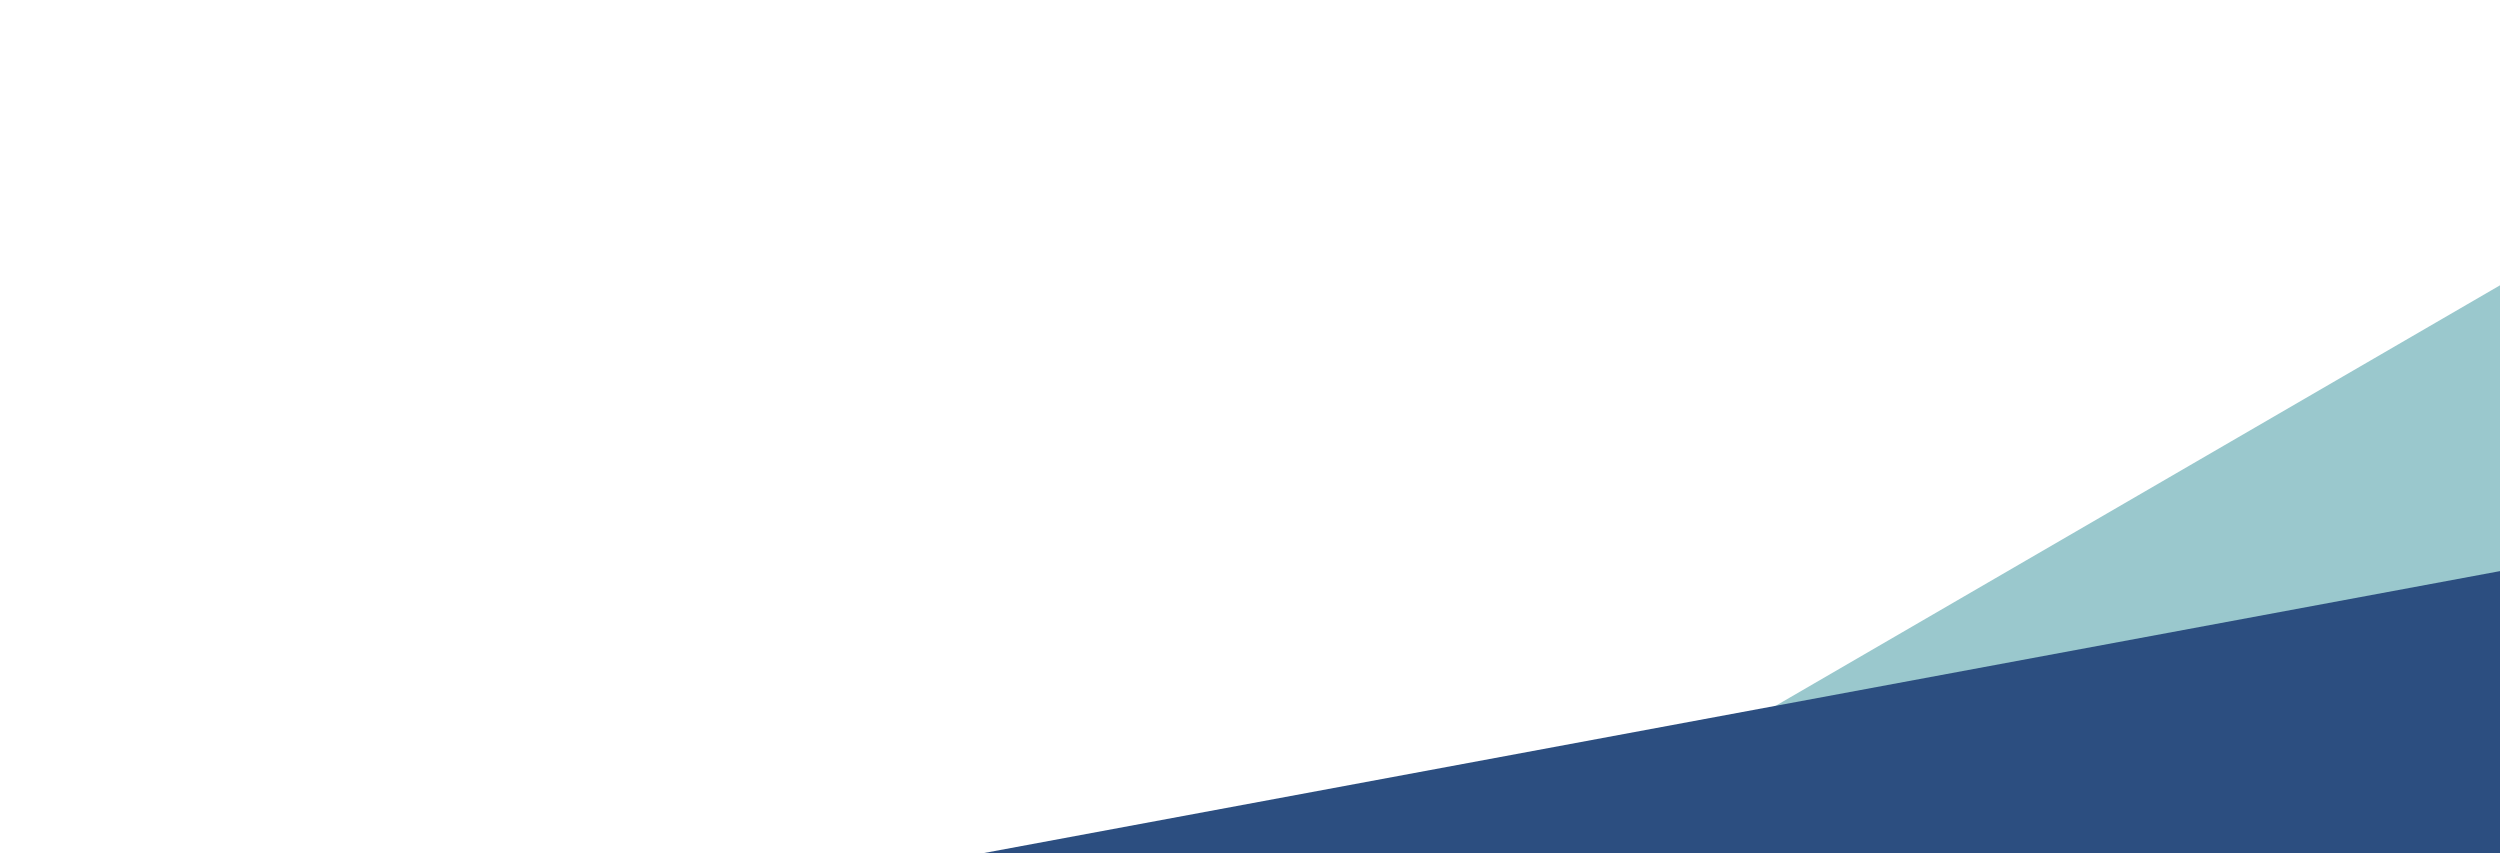
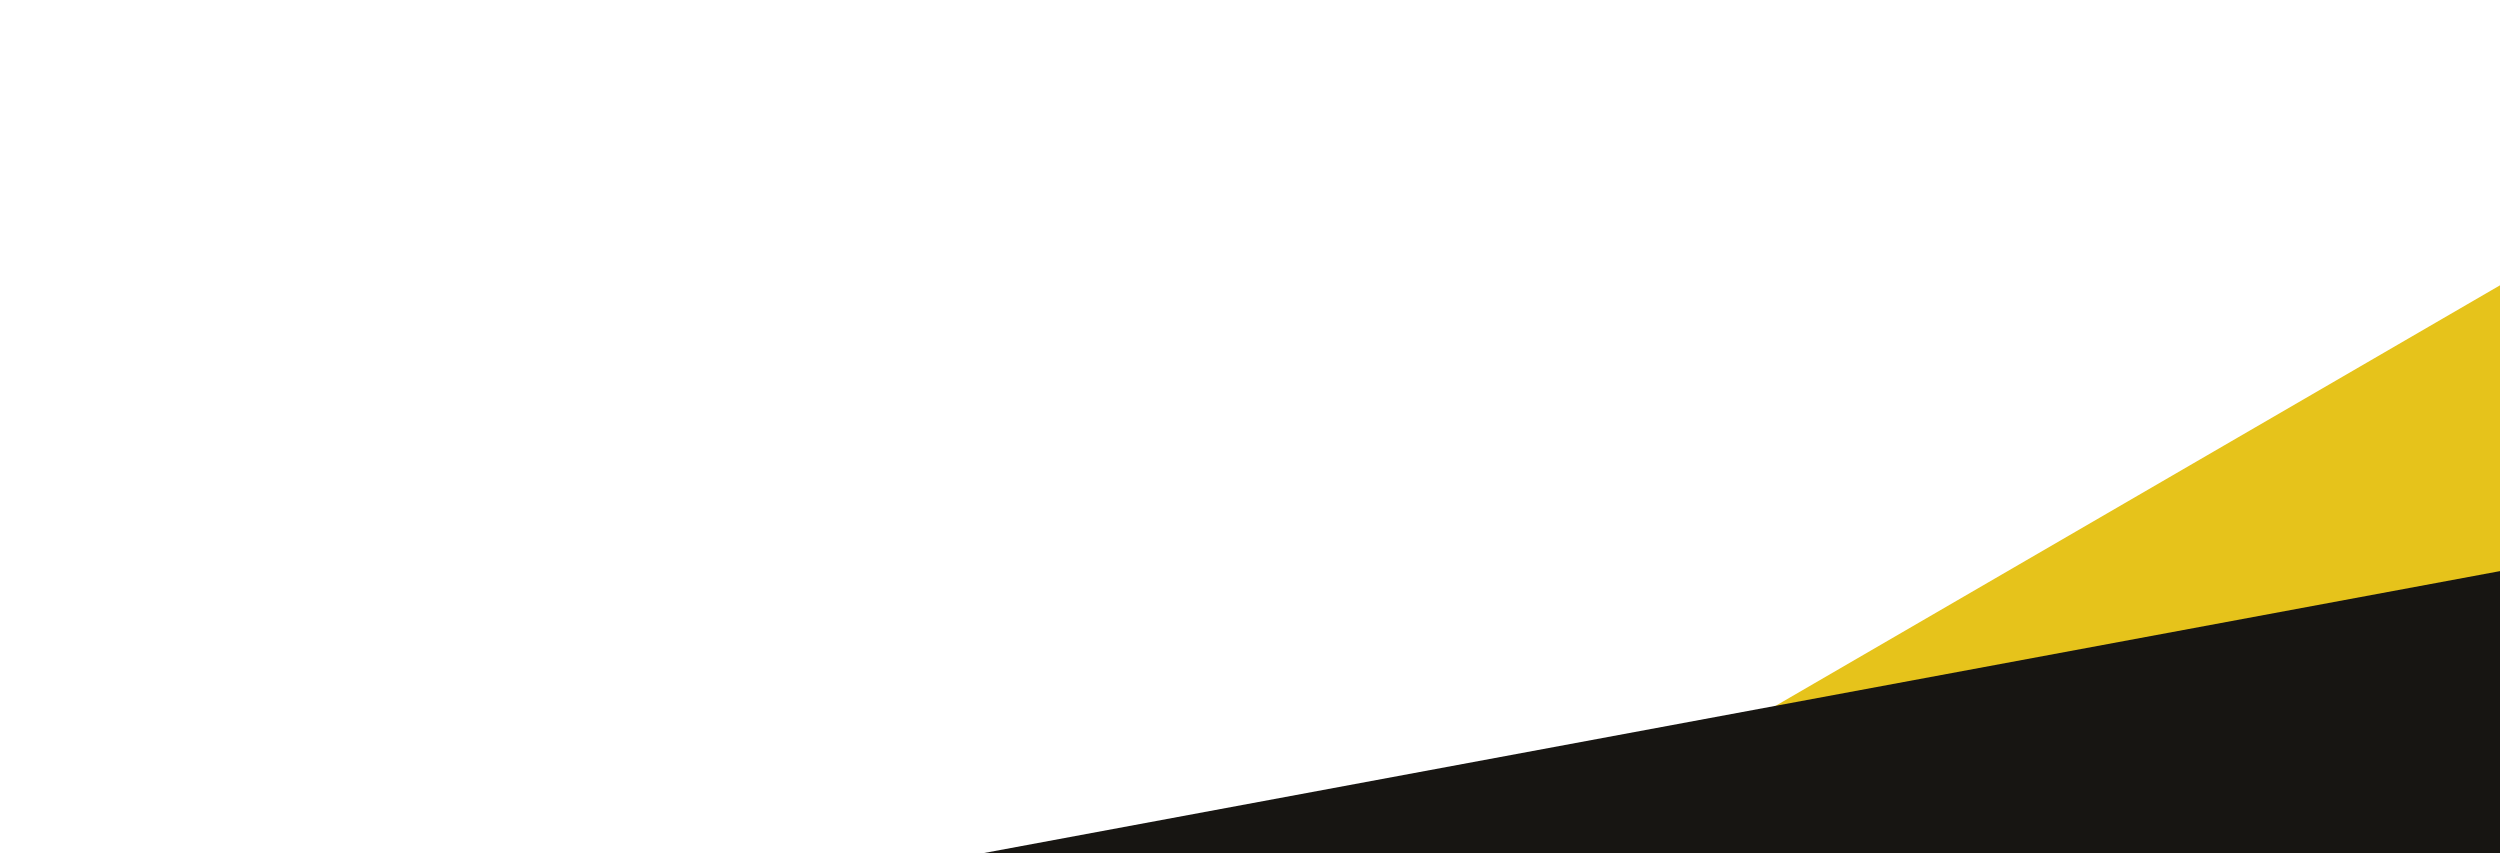
<svg xmlns="http://www.w3.org/2000/svg" width="1920" height="655" fill="none" viewBox="0 0 1920 655">
-   <path fill="#9AC8CD" d="M2030.54 154.948l-746.08 433.104 638.86-20.958 107.22-412.146z" />
+   <path fill="#E6C31B" d="M2030.54 154.948l-746.08 433.104 638.86-20.958 107.22-412.146z" />
  <mask id="a" width="1977" height="399" x="-45" y="285" maskUnits="userSpaceOnUse" style="mask-type:alpha">
    <path fill="#C4C4C4" d="M-45 285h1977v399H-45z" />
  </mask>
  <g mask="url(#a)">
-     <path fill="#2C4E80" d="M566.087 690.374H-45V1341.5h2040l-.54-916.729L566.087 690.374z" />
+     <path fill="#171512" d="M566.087 690.374H-45V1341.5h2040l-.54-916.729L566.087 690.374z" />
  </g>
</svg>
